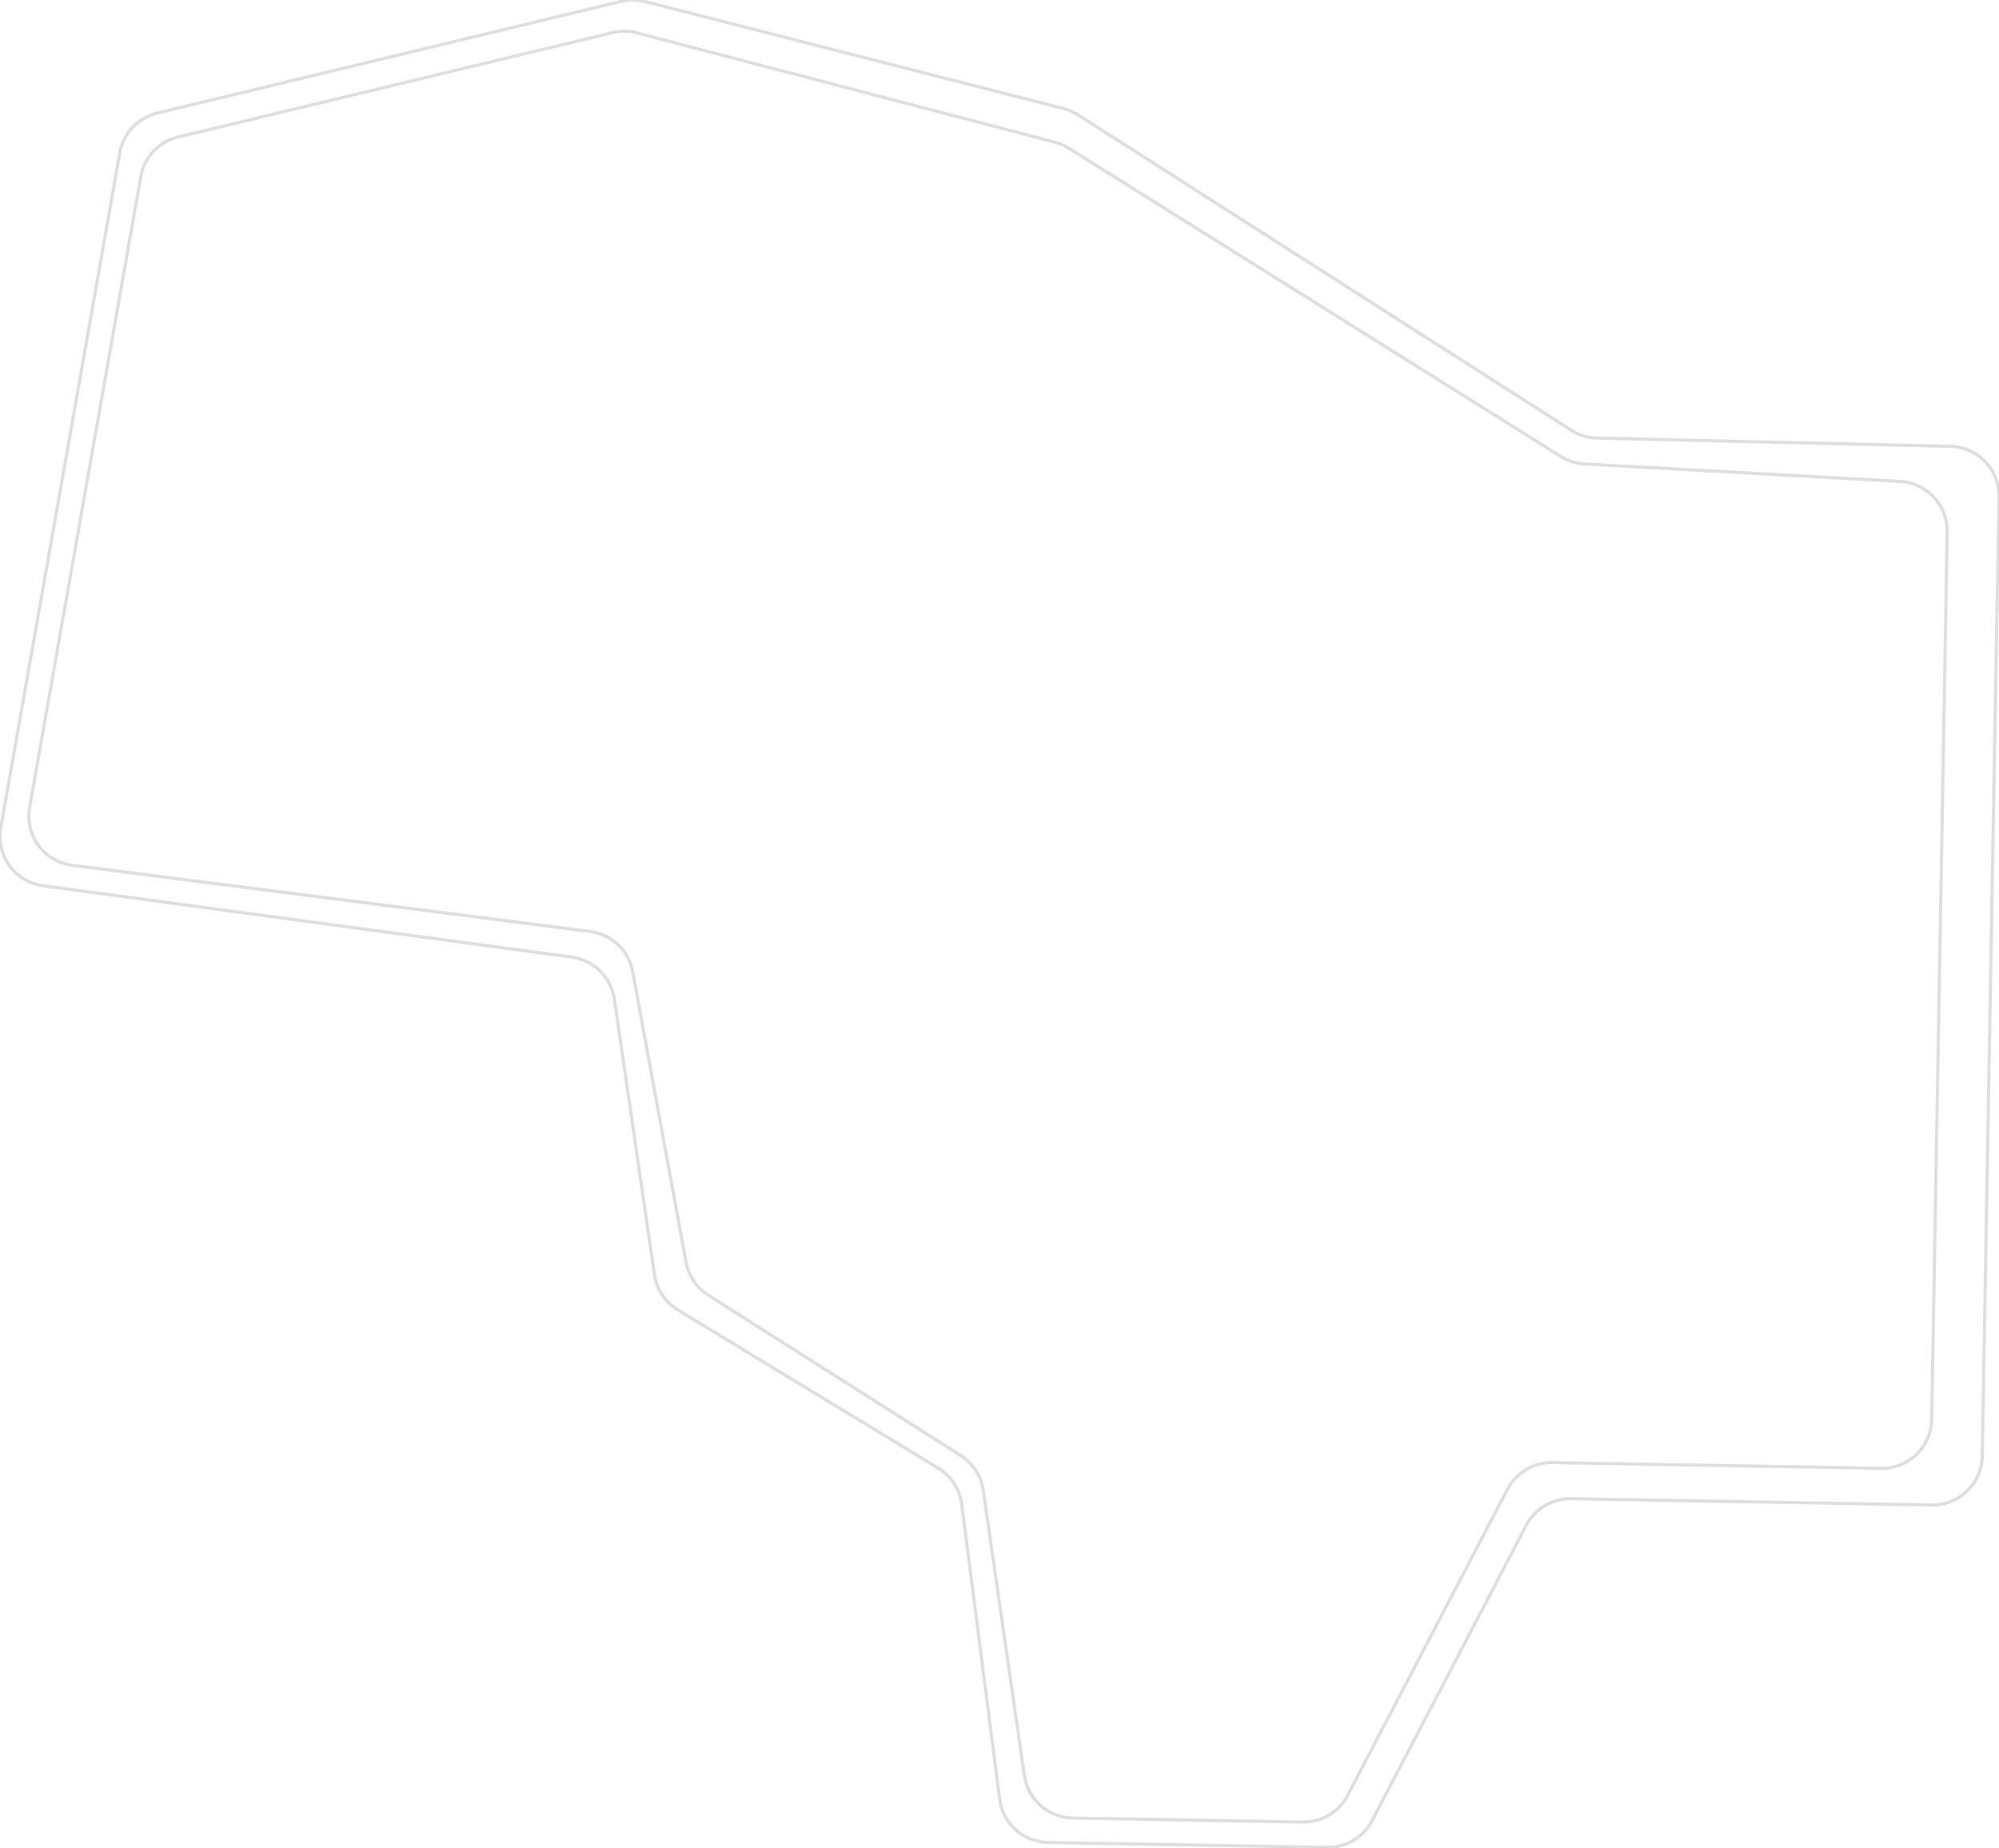
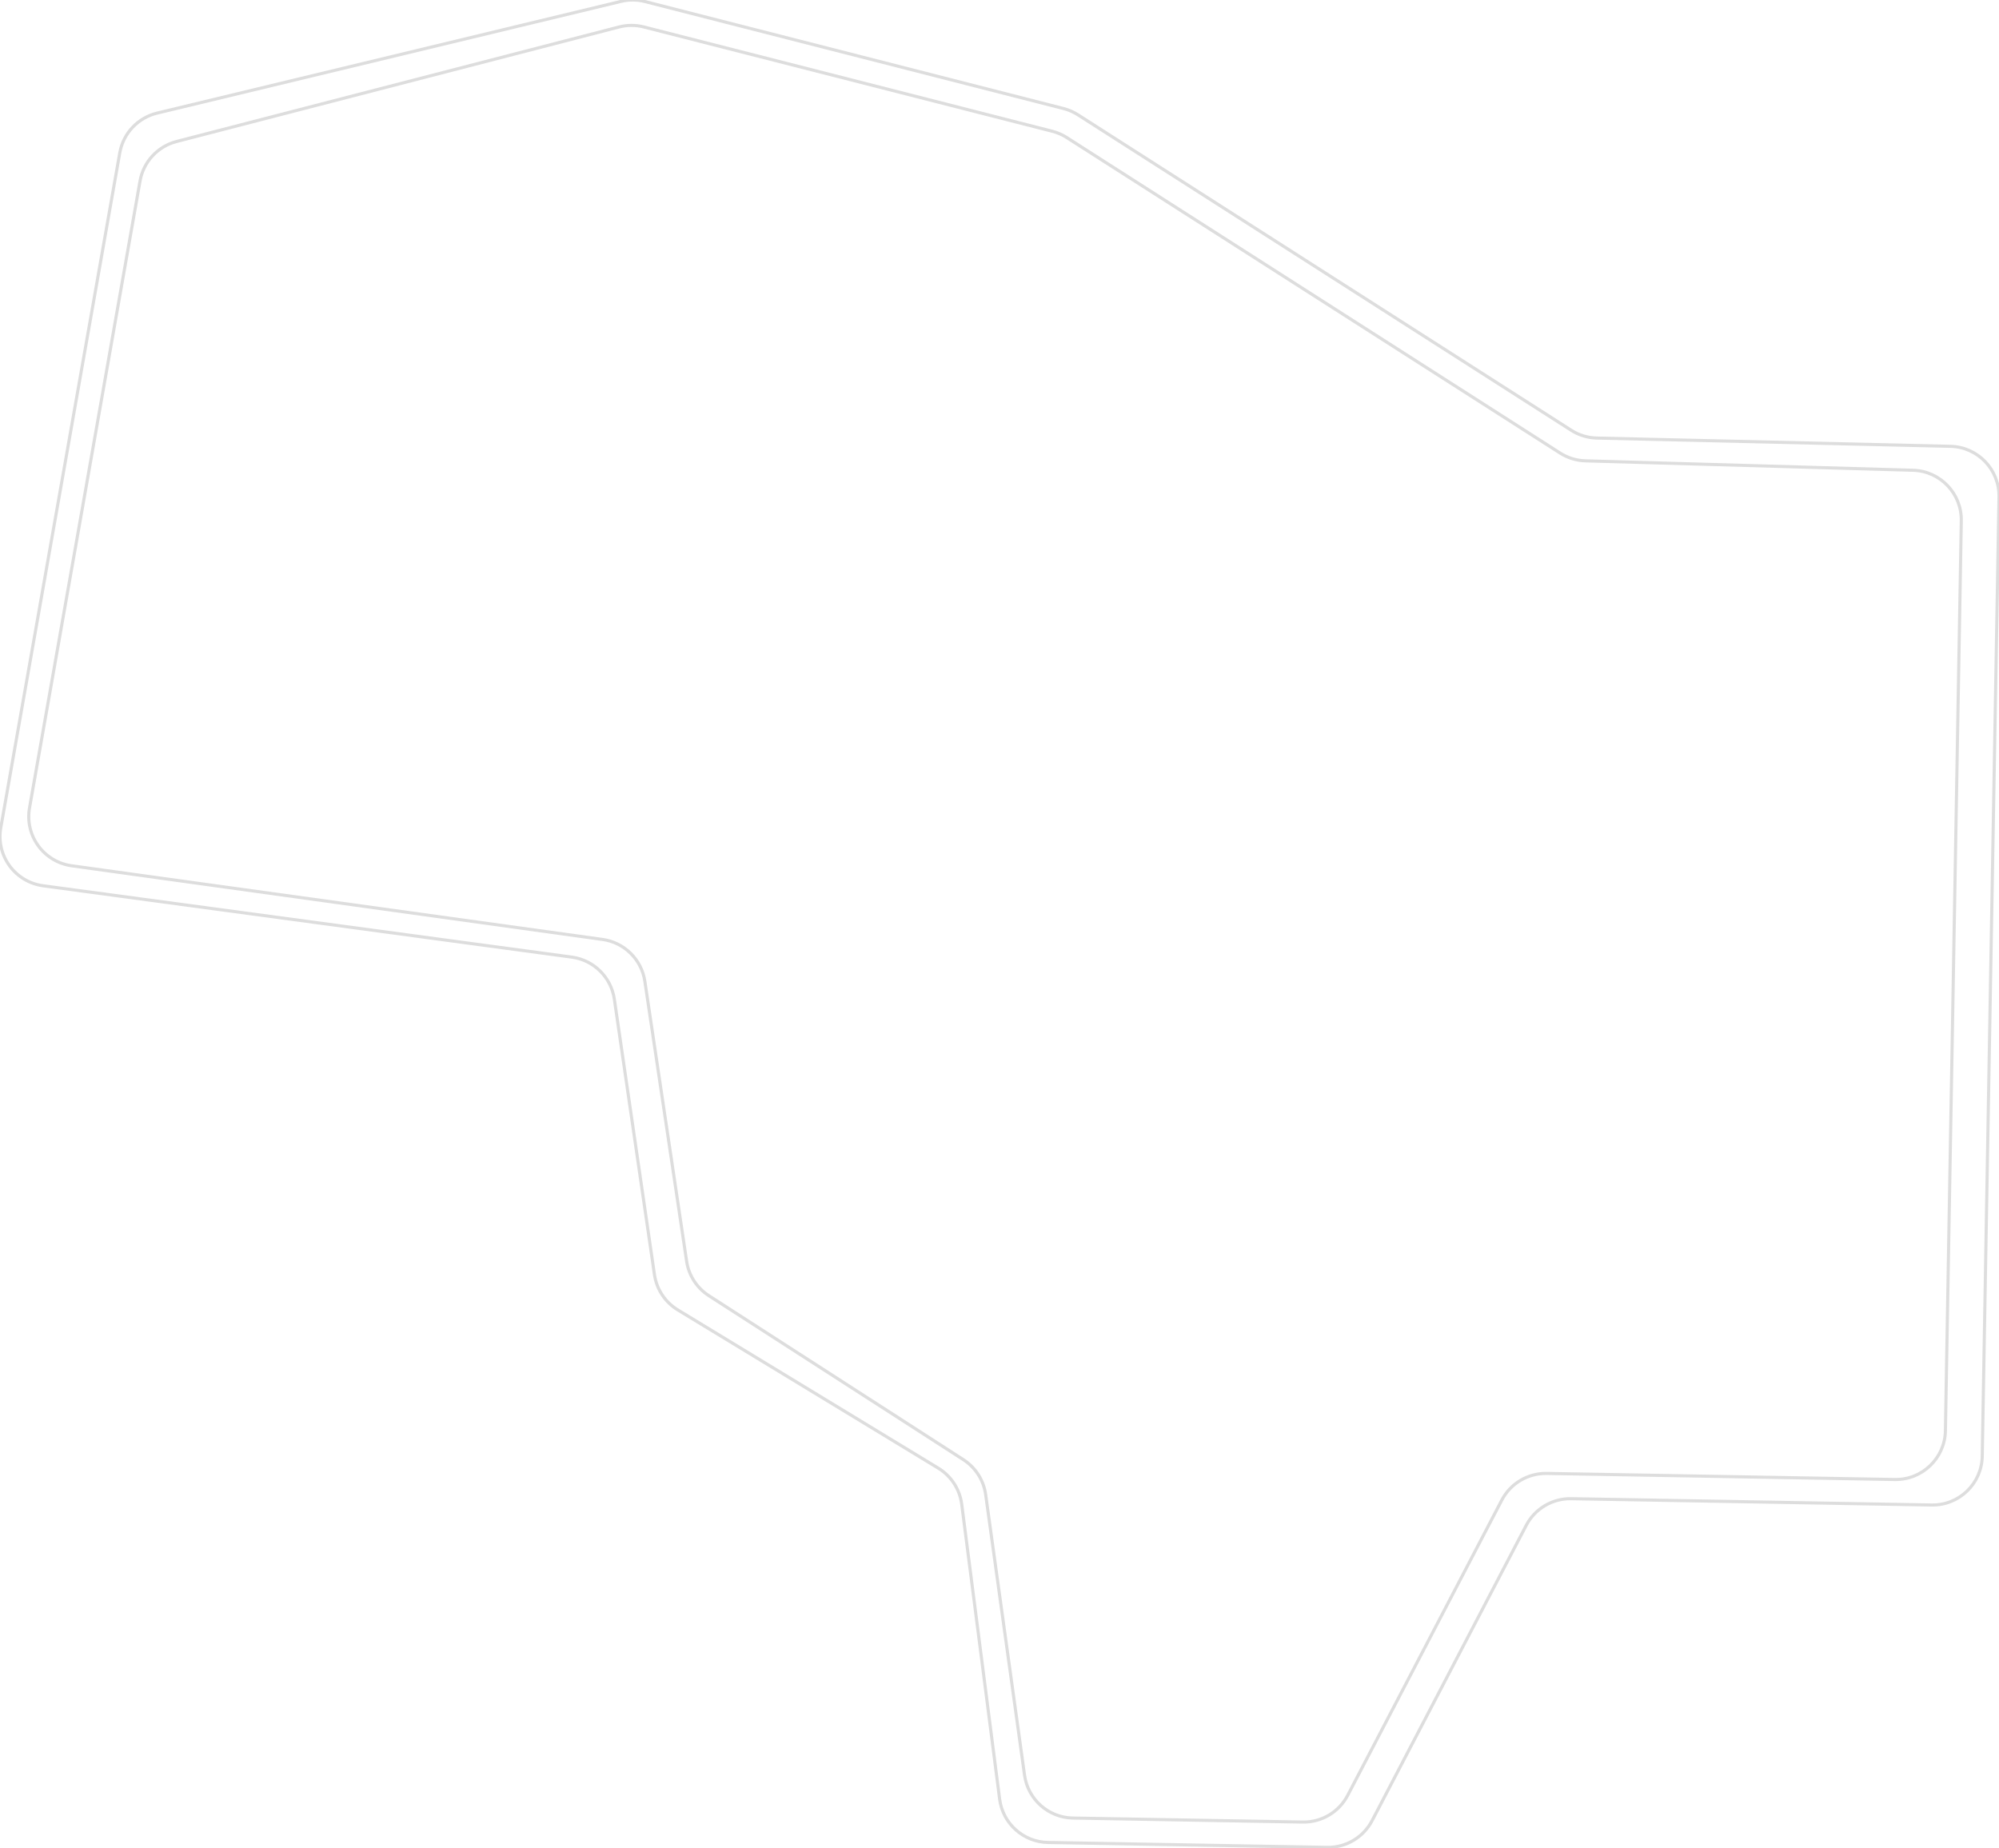
<svg xmlns="http://www.w3.org/2000/svg" width="160.906mm" height="148.689mm" viewBox="0 0 160.906 148.689">
  <g id="svgGroup" stroke-linecap="round" fill-rule="evenodd" font-size="9pt" stroke="#ddd" stroke-width="0.25mm" fill="none" style="stroke:#ddd;stroke-width:0.25mm;fill:none">
-     <path d="M 49.991 0.111 L 12.645 9.104 A 4 4 0 0 0 9.642 12.298 L 0.061 66.634 A 4 4 0 0 0 3.465 71.293 L 46.027 77.036 A 4 4 0 0 1 49.451 80.424 L 52.679 102.592 A 4 4 0 0 0 54.561 105.434 L 75.521 118.166 A 4 4 0 0 1 77.412 121.075 L 80.463 144.807 A 4 4 0 0 0 84.361 148.297 L 106.828 148.689 A 4 4 0 0 0 110.444 146.54 L 122.849 122.776 A 4 4 0 0 1 126.465 120.627 L 155.488 121.134 A 4 4 0 0 0 159.558 117.204 L 160.905 39.992 A 4 4 0 0 0 156.999 35.924 L 128.53 35.258 A 4 4 0 0 1 126.469 34.629 L 86.766 9.24 A 4 4 0 0 0 85.602 8.735 L 51.918 0.125 A 4 4 0 0 0 49.991 0.111 Z M 49.308 2.625 L 14.338 11.028 A 4 4 0 0 0 11.333 14.223 L 2.383 64.984 A 4 4 0 0 0 5.815 69.646 L 47.505 74.977 A 4 4 0 0 1 50.932 78.223 L 55.22 101.588 A 4 4 0 0 0 57.009 104.242 L 77.329 117.15 A 4 4 0 0 1 79.143 119.955 L 82.453 142.902 A 4 4 0 0 0 86.342 146.331 L 104.863 146.654 A 4 4 0 0 0 108.479 144.506 L 121.34 119.869 A 4 4 0 0 1 124.955 117.72 L 151.419 118.182 A 4 4 0 0 0 155.488 114.253 L 156.735 42.815 A 4 4 0 0 0 152.957 38.751 L 127.537 37.345 A 4 4 0 0 1 125.635 36.741 L 86.019 11.924 A 4 4 0 0 0 84.907 11.444 L 51.254 2.644 A 4 4 0 0 0 49.308 2.625 Z" vector-effect="non-scaling-stroke" />
+     <path d="M 49.991 0.111 L 12.645 9.104 A 4 4 0 0 0 9.642 12.298 L 0.061 66.634 A 4 4 0 0 0 3.465 71.293 L 46.027 77.036 A 4 4 0 0 1 49.451 80.424 L 52.679 102.592 A 4 4 0 0 0 54.561 105.434 L 75.521 118.166 A 4 4 0 0 1 77.412 121.075 L 80.463 144.807 A 4 4 0 0 0 84.361 148.297 L 106.828 148.689 A 4 4 0 0 0 110.444 146.54 L 122.849 122.776 A 4 4 0 0 1 126.465 120.627 L 155.488 121.134 A 4 4 0 0 0 159.558 117.204 L 160.905 39.992 A 4 4 0 0 0 156.999 35.924 L 128.53 35.258 A 4 4 0 0 1 126.469 34.629 L 86.766 9.24 A 4 4 0 0 0 85.602 8.735 L 51.918 0.125 A 4 4 0 0 0 49.991 0.111 Z M 49.829 2.172 L 14.209 11.39 A 4 4 0 0 0 11.272 14.568 L 2.375 65.028 A 4 4 0 0 0 5.764 69.684 L 48.501 75.614 A 4 4 0 0 1 51.907 78.986 L 55.268 101.514 A 4 4 0 0 0 57.058 104.287 L 77.543 117.484 A 4 4 0 0 1 79.339 120.298 L 82.469 142.881 A 4 4 0 0 0 86.361 146.331 L 104.863 146.654 A 4 4 0 0 0 108.479 144.506 L 120.884 120.741 A 4 4 0 0 1 124.5 118.593 L 152.524 119.082 A 4 4 0 0 0 156.593 115.152 L 157.871 41.918 A 4 4 0 0 0 153.987 37.85 L 127.614 37.092 A 4 4 0 0 1 125.574 36.463 L 85.863 11.069 A 4 4 0 0 0 84.697 10.563 L 51.821 2.169 A 4 4 0 0 0 49.829 2.172 Z" vector-effect="non-scaling-stroke" />
  </g>
</svg>
